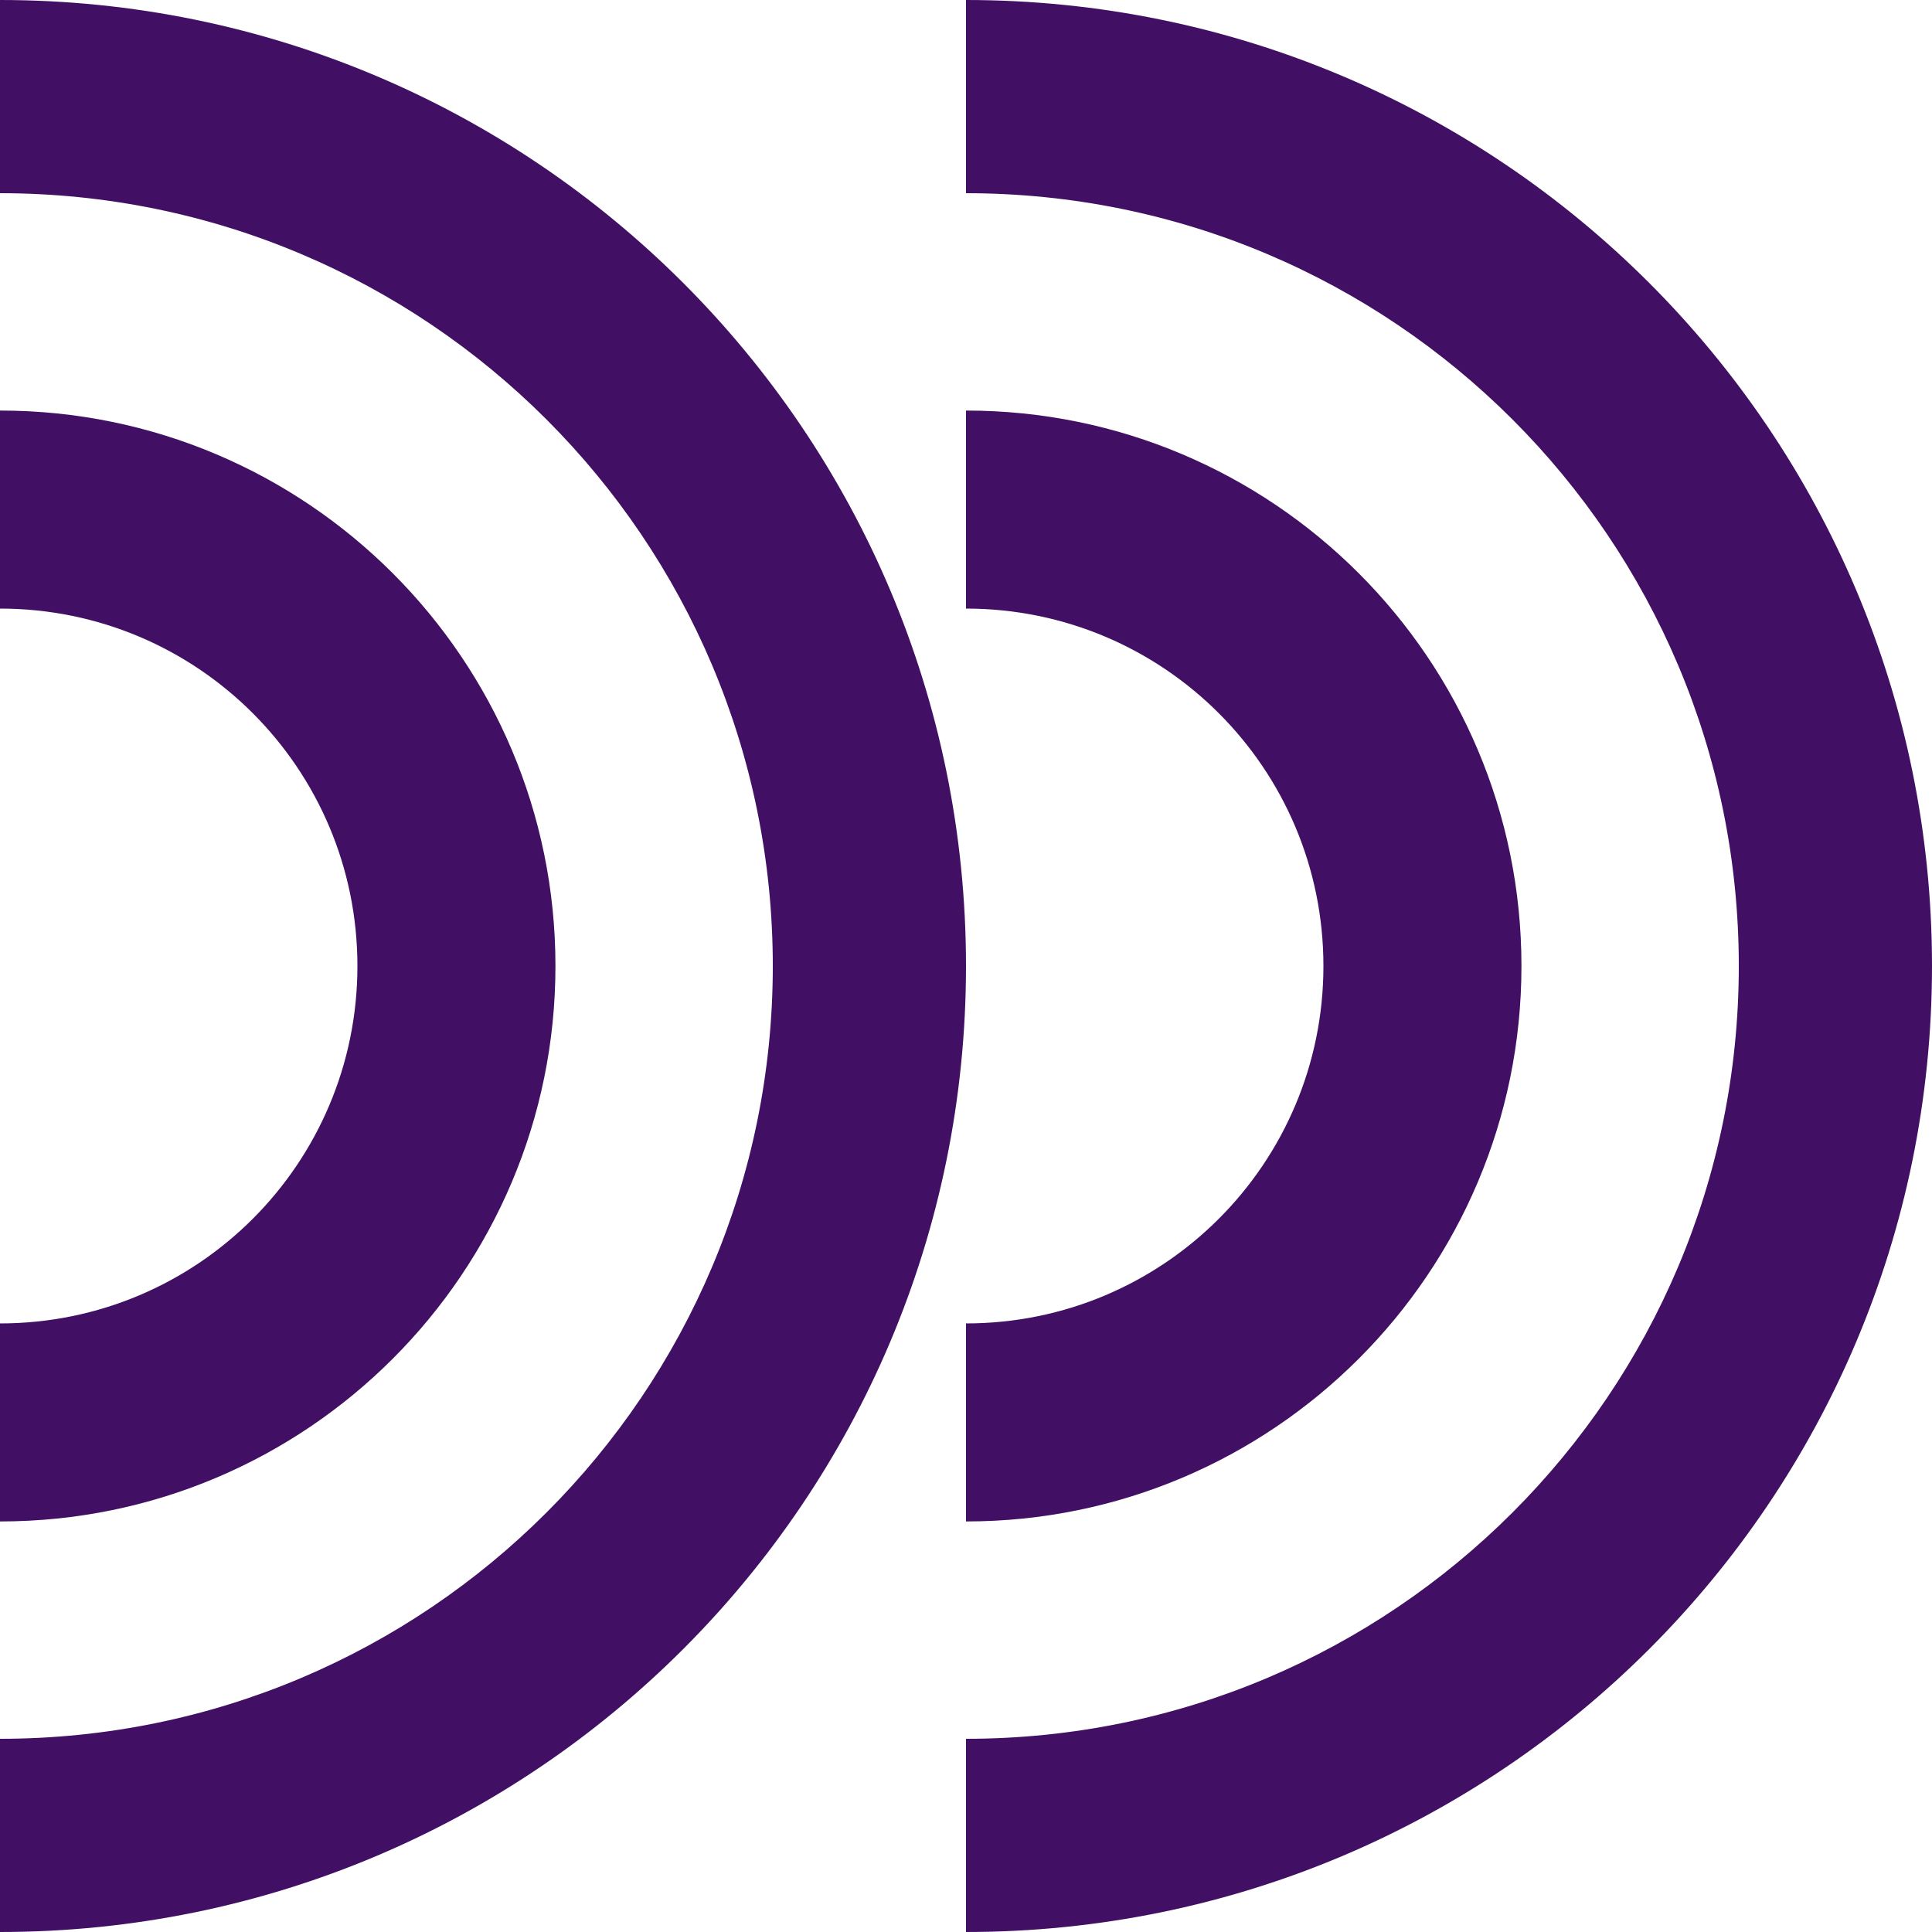
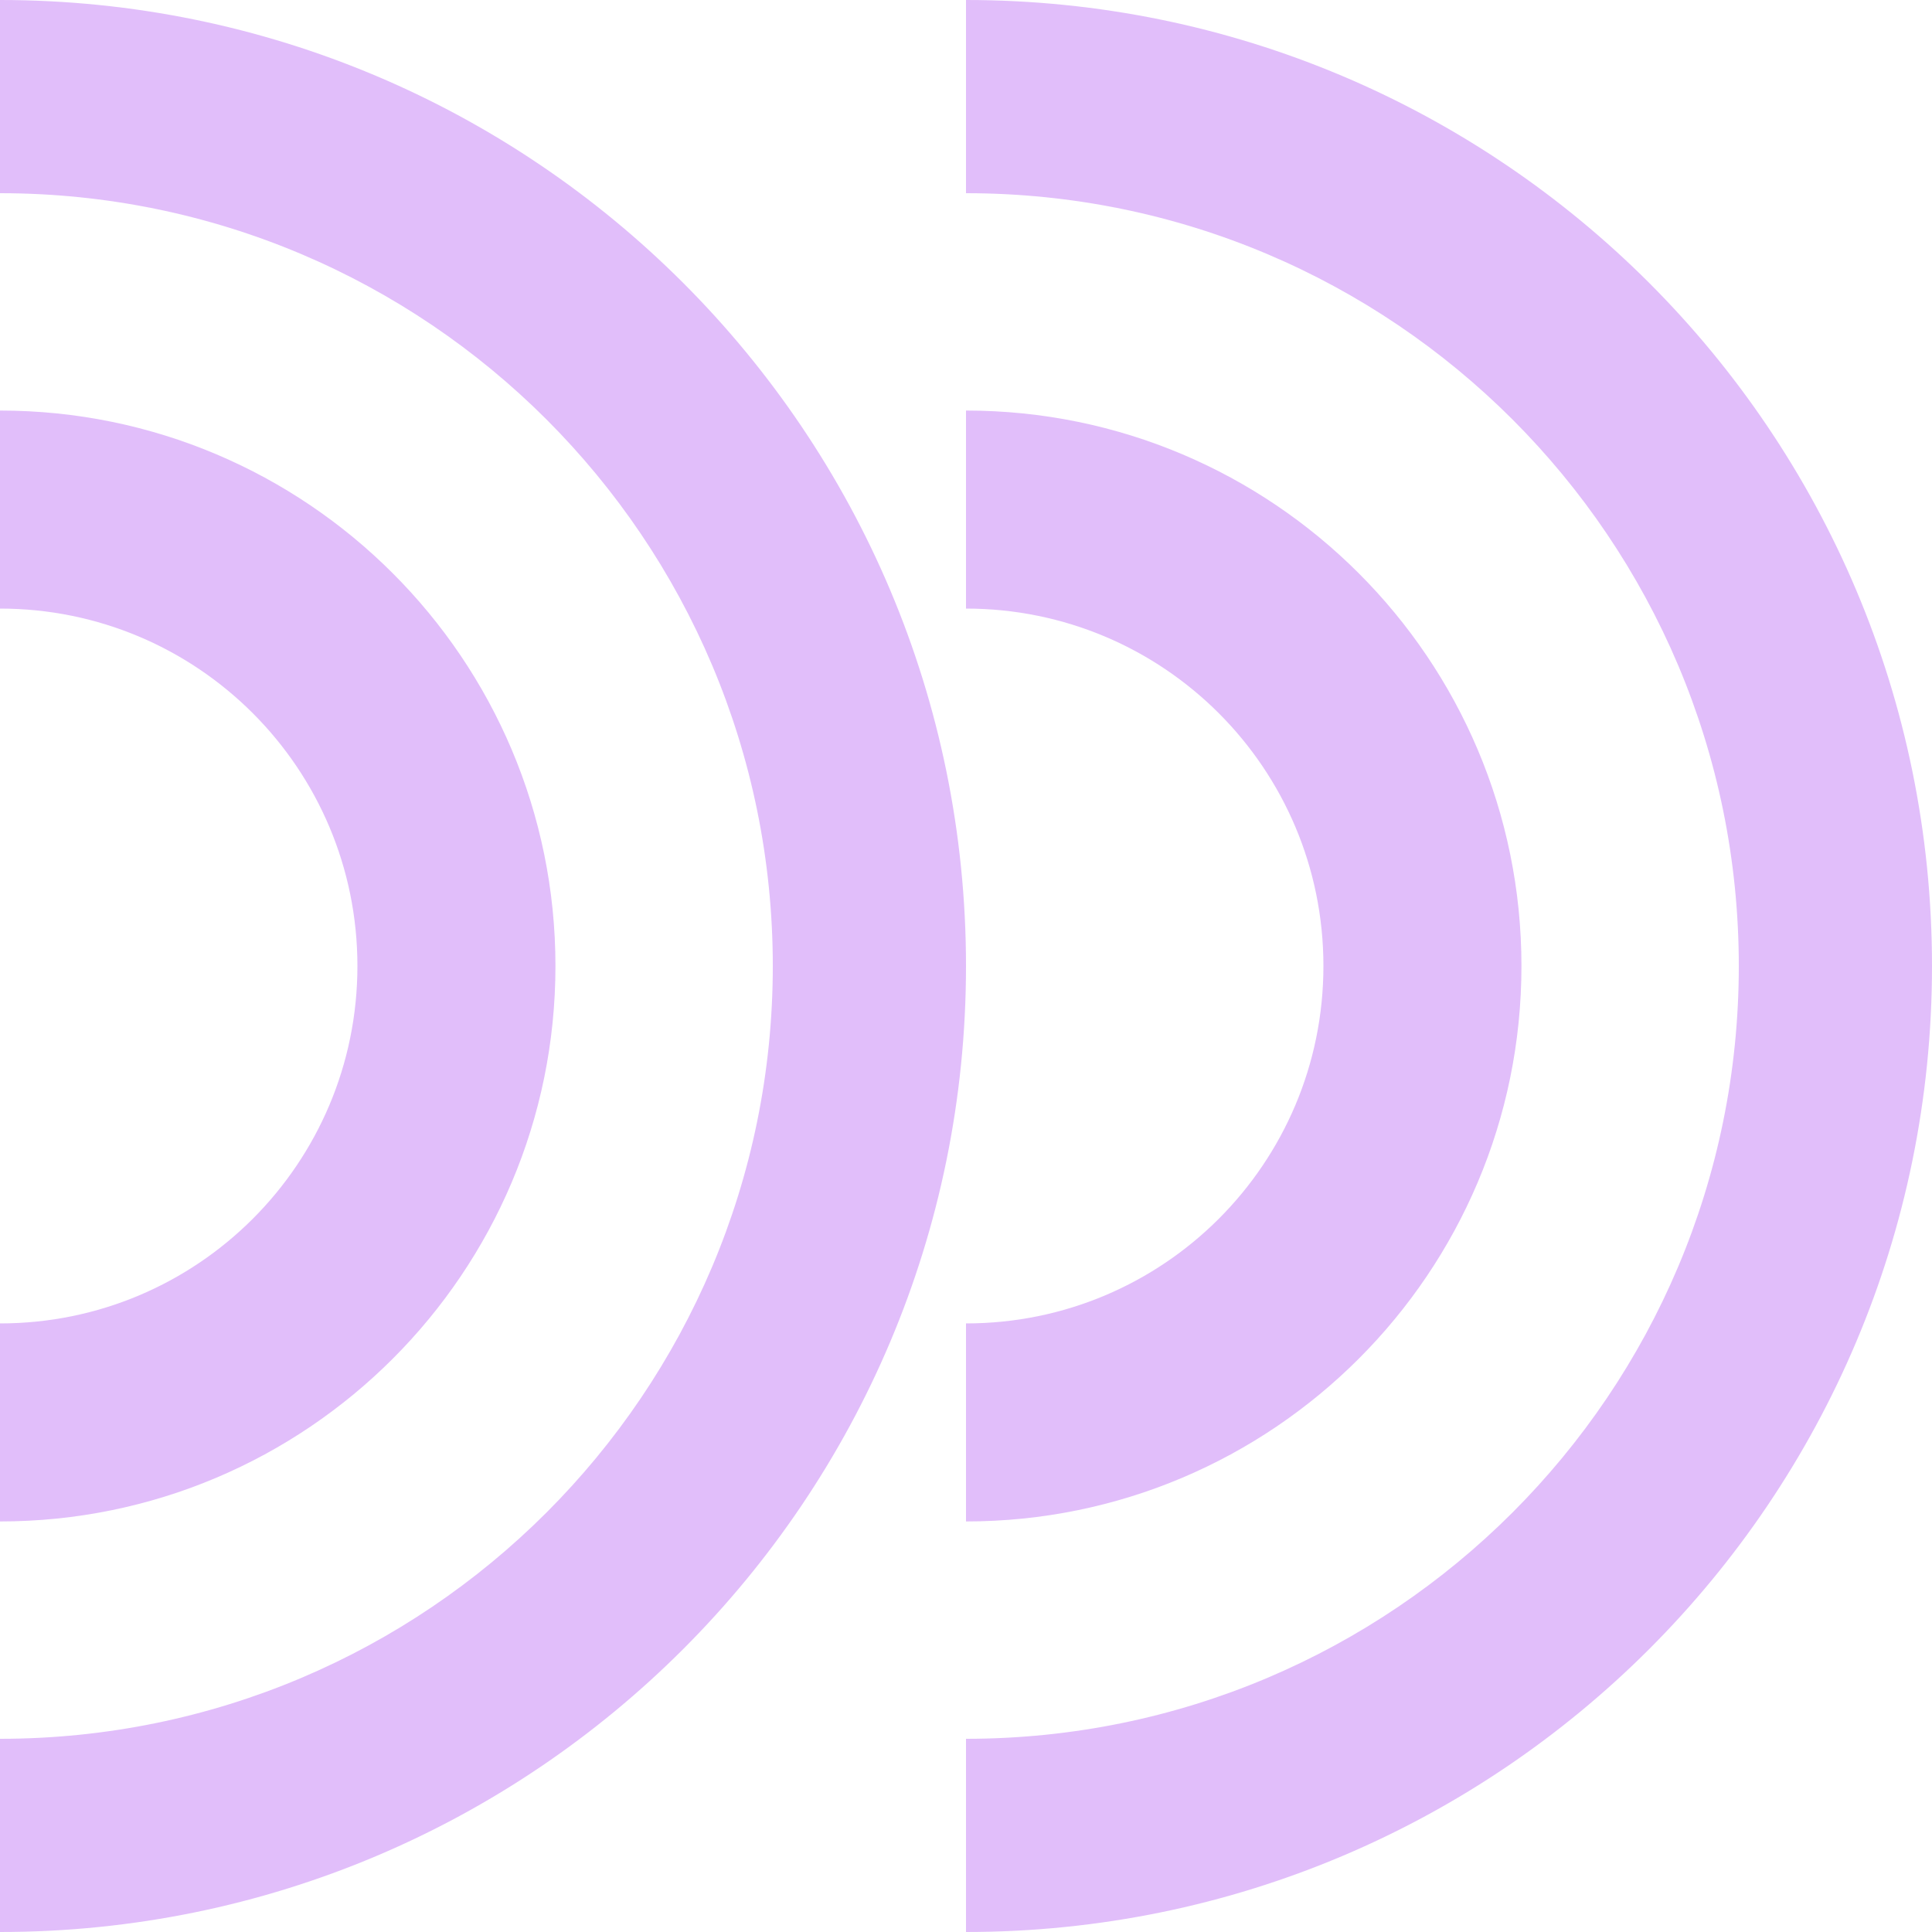
<svg xmlns="http://www.w3.org/2000/svg" version="1.1" id="Layer_1" x="0px" y="0px" viewBox="0 0 400 400" style="enable-background:new 0 0 400 400;" xml:space="preserve">
  <style type="text/css">
- 	.st0{fill:#410F64;}
+ 	.st0{fill:#E1BEFA;}
</style>
  <g>
    <g>
      <g>
-         <g>
-           <g>
-             <g>
-               <path class="st0" d="M200,0L200,0v40l0,0c88.4,0,160,71.6,160,160l0,0c0,88.4-71.6,160-160,160l0,0v40l0,0        c110.5,0,200-89.5,200-200l0,0C400,89.5,310.5,0,200,0z" />
-             </g>
-           </g>
-           <g>
-             <g>
-               <path class="st0" d="M315,200c0-63.5-51.5-115-115-115v41c40.9,0,74,33.1,74,74s-33.1,74-74,74v41        C263.5,315,315,263.5,315,200z" />
-             </g>
-           </g>
-         </g>
-         <g>
-           <g>
-             <g>
-               <path class="st0" d="M0,0L0,0v40l0,0c88.4,0,160,71.6,160,160l0,0c0,88.4-71.6,160-160,160l0,0v40l0,0        c110.5,0,200-89.5,200-200l0,0C200,89.5,110.5,0,0,0z" />
-             </g>
-           </g>
-           <g>
-             <g>
-               <path class="st0" d="M115,200C115,136.5,63.5,85,0,85v41c40.9,0,74,33.1,74,74s-33.1,74-74,74v41C63.5,315,115,263.5,115,200z        " />
-             </g>
-           </g>
-         </g>
+         <path class="st0" d="M200,0L200,0l0,40h0c88.4,0,160,71.6,160,160v0c0,88.4-71.6,160-160,160h0v40h0c110.5,0,200-89.5,200-200v0     C400,89.5,310.5,0,200,0z" />
+       </g>
+       <g>
+         <path class="st0" d="M315,200c0-63.5-51.5-115-115-115v41c40.9,0,74,33.1,74,74c0,40.9-33.1,74-74,74v41     C263.5,315,315,263.5,315,200z" />
+       </g>
+     </g>
+     <g>
+       <g>
+         <path class="st0" d="M0,0L0,0l0,40h0c88.4,0,160,71.6,160,160v0c0,88.4-71.6,160-160,160h0v40h0c110.5,0,200-89.5,200-200v0     C200,89.5,110.5,0,0,0z" />
+       </g>
+       <g>
+         <path class="st0" d="M115,200C115,136.5,63.5,85,0,85v41c40.9,0,74,33.1,74,74c0,40.9-33.1,74-74,74v41     C63.5,315,115,263.5,115,200z" />
      </g>
    </g>
  </g>
</svg>
